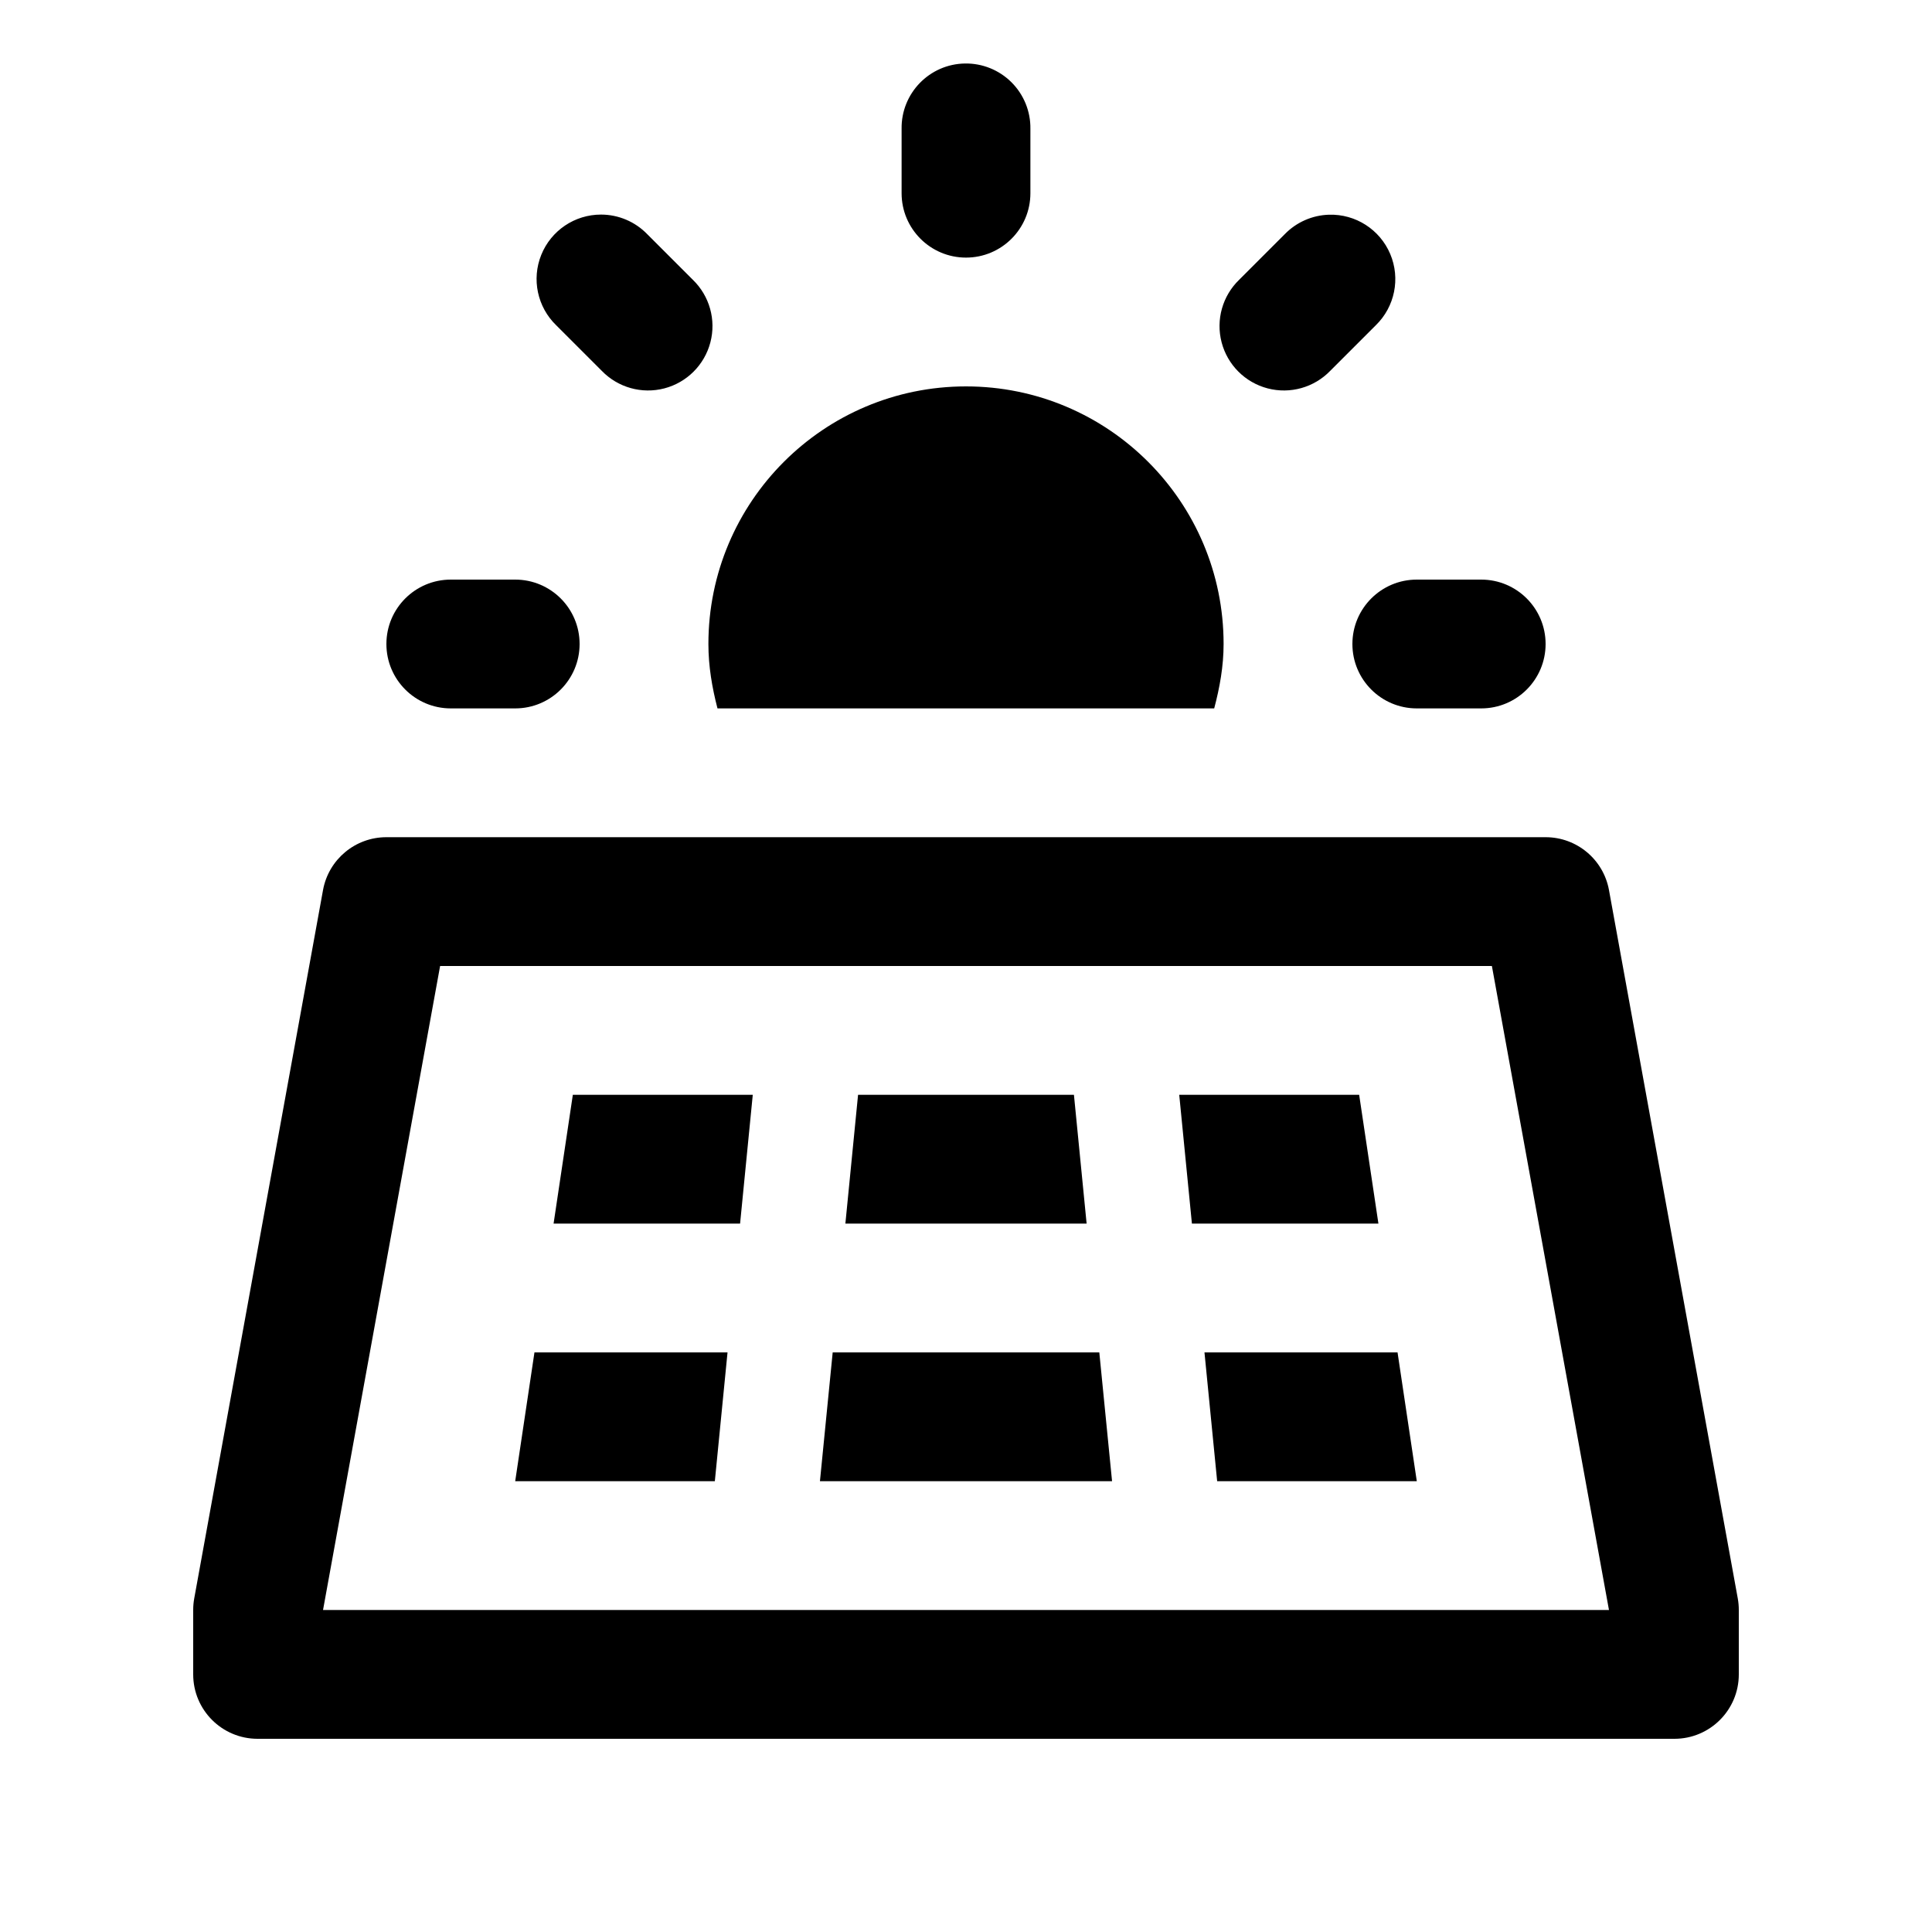
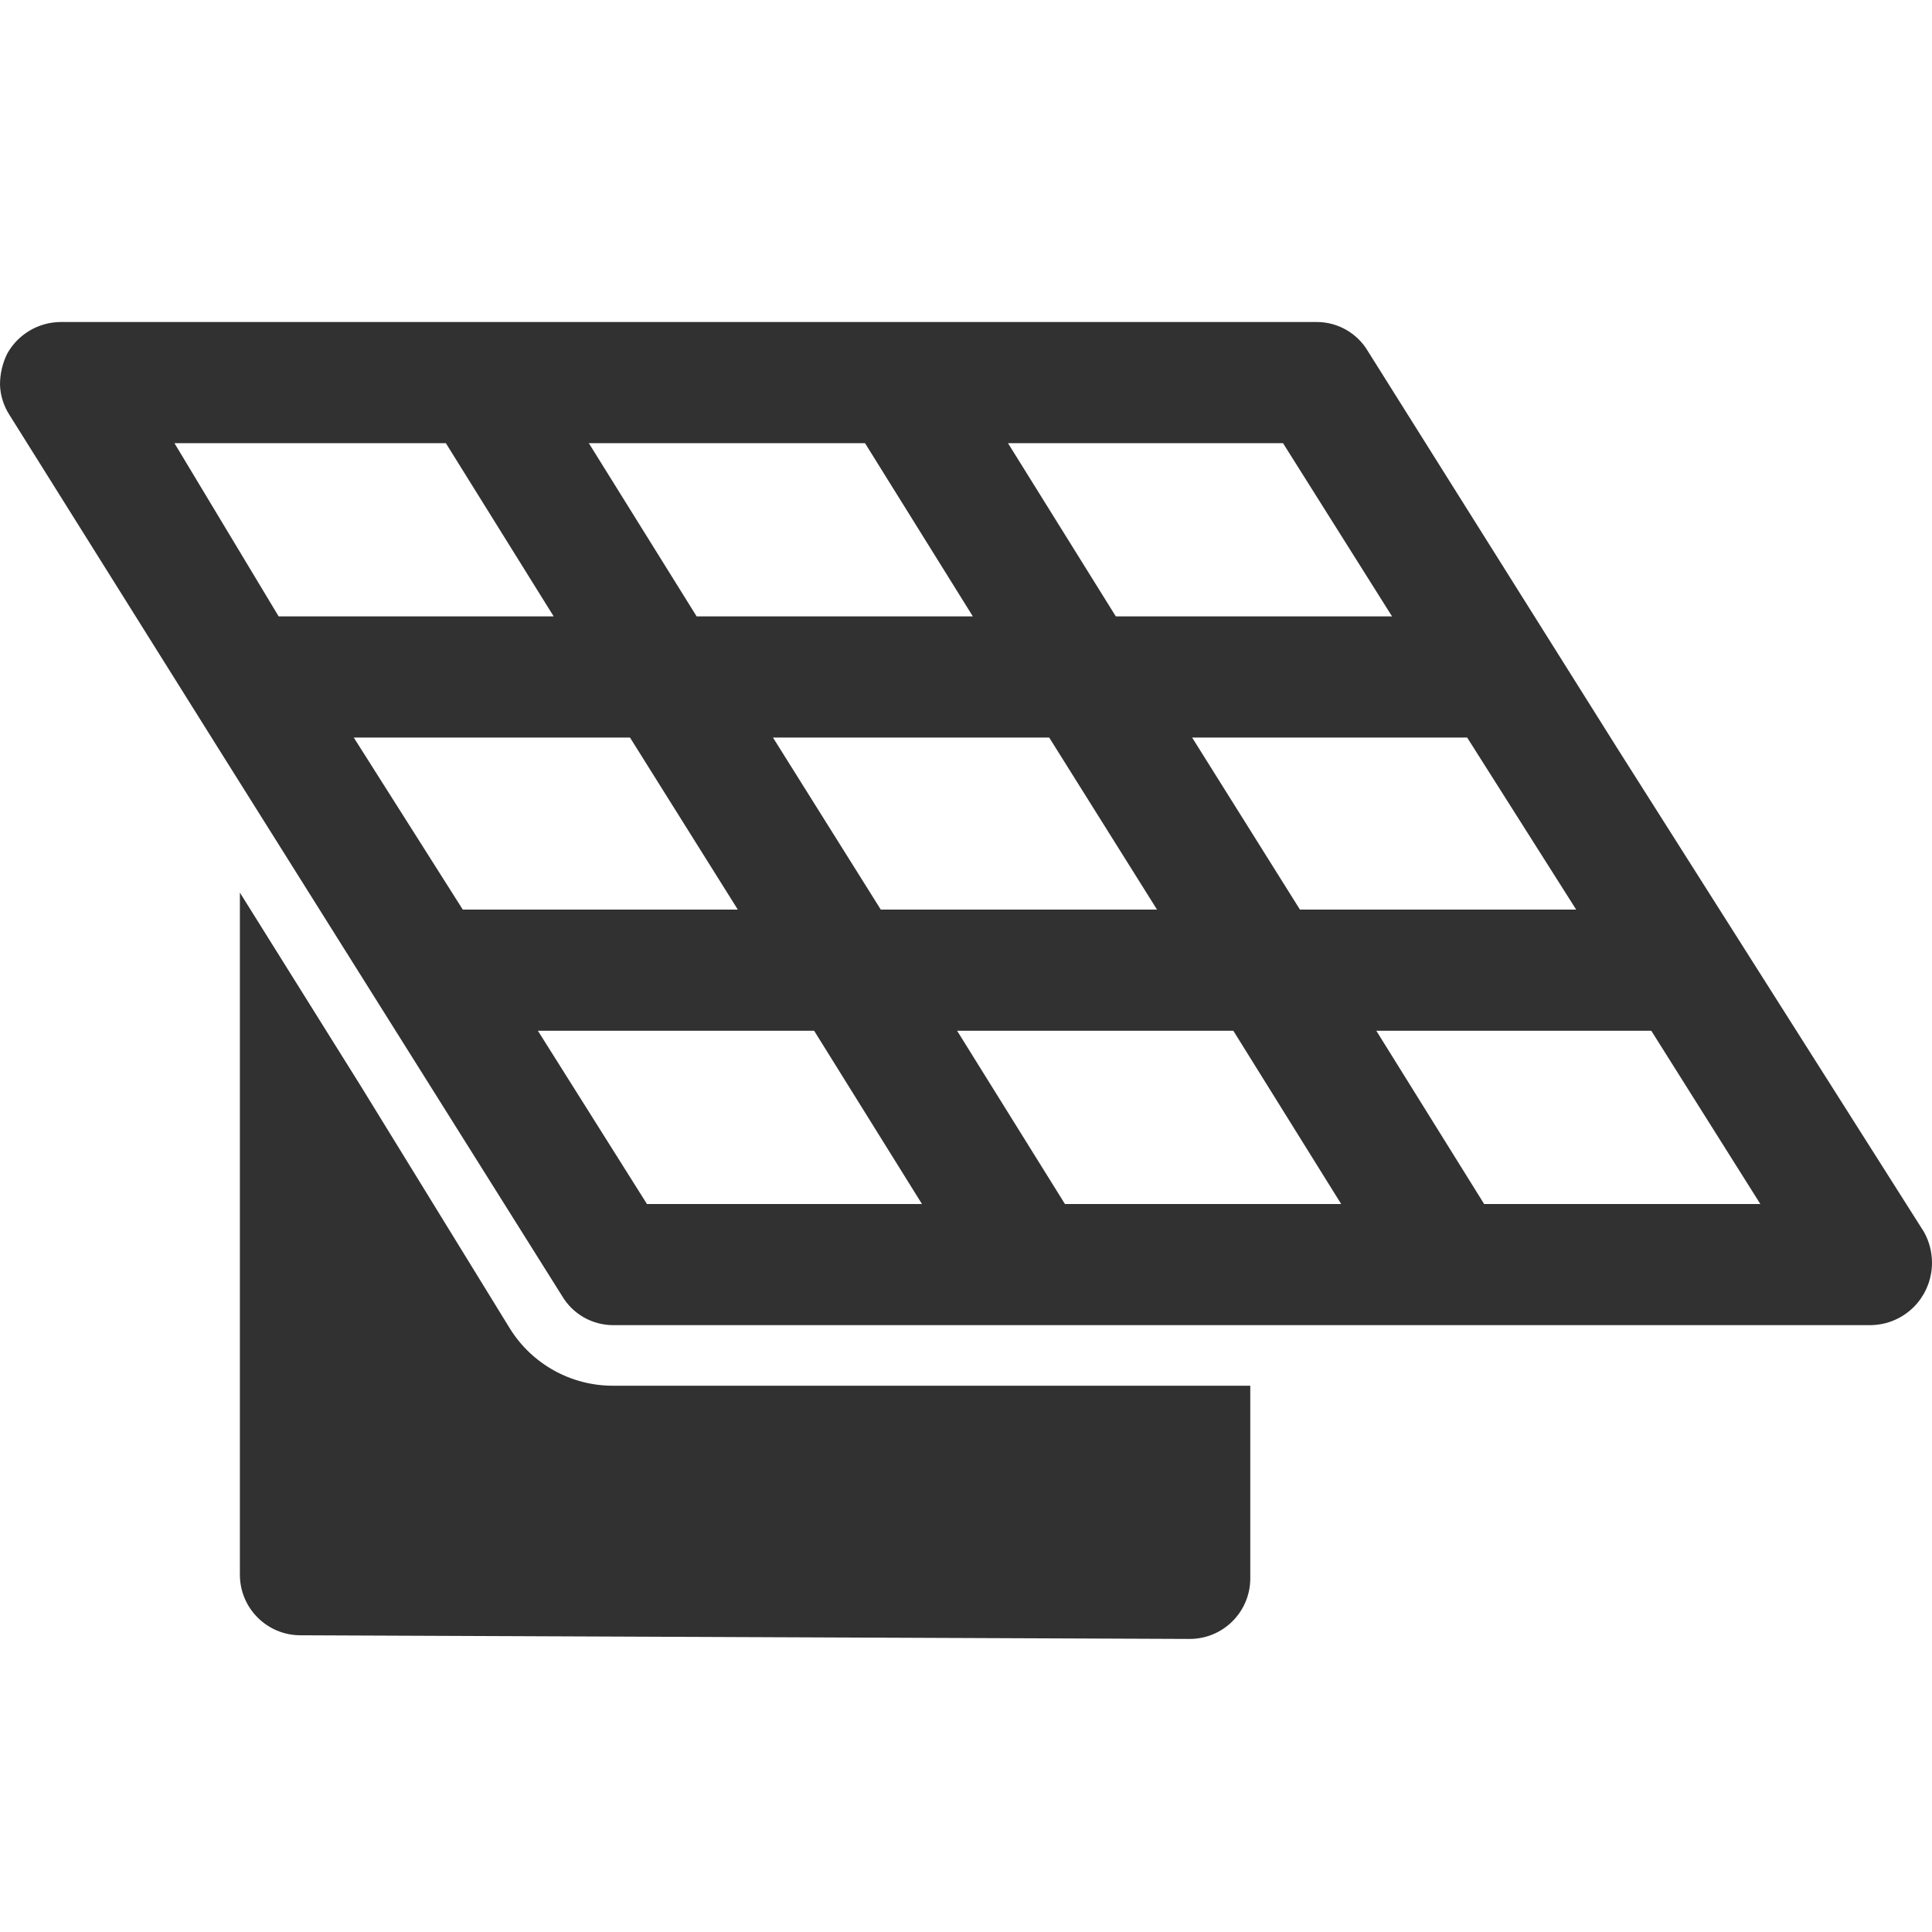
- <svg xmlns="http://www.w3.org/2000/svg" fill="#000000" viewBox="0 0 30 30" width="30px" height="30px">
-   <path d="M 14.984 0.986 A 1 1 0 0 0 14 2 L 14 3 A 1 1 0 1 0 16 3 L 16 2 A 1 1 0 0 0 14.984 0.986 z M 9.332 3.332 A 1 1 0 0 0 8.637 5.051 L 9.344 5.758 A 1 1 0 1 0 10.758 4.344 L 10.051 3.637 A 1 1 0 0 0 9.332 3.332 z M 20.637 3.334 A 1 1 0 0 0 19.949 3.637 L 19.242 4.344 A 1 1 0 1 0 20.656 5.758 L 21.363 5.051 A 1 1 0 0 0 20.637 3.334 z M 15 6 C 12.791 6 11 7.791 11 10 C 11 10.348 11.058 10.679 11.141 11 L 18.854 11 C 18.939 10.679 19 10.348 19 10 C 19 7.791 17.209 6 15 6 z M 7 9 A 1 1 0 1 0 7 11 L 8 11 A 1 1 0 1 0 8 9 L 7 9 z M 22 9 A 1 1 0 1 0 22 11 L 23 11 A 1 1 0 1 0 23 9 L 22 9 z M 6 13 A 1 1 0 0 0 5.016 13.82 L 3.016 24.82 A 1 1 0 0 0 3 25 L 3 26 A 1 1 0 0 0 4 27 L 26 27 A 1 1 0 0 0 27 26 L 27 25 A 1 1 0 0 0 26.984 24.82 L 24.984 13.82 A 1 1 0 0 0 24 13 L 6 13 z M 6.834 15 L 23.166 15 L 24.984 25 L 5.016 25 L 6.834 15 z M 8.895 17 L 8.596 19 L 11.492 19 L 11.689 17 L 8.895 17 z M 13.324 17 L 13.127 19 L 16.873 19 L 16.676 17 L 13.324 17 z M 18.311 17 L 18.508 19 L 21.404 19 L 21.105 17 L 18.311 17 z M 8.299 21 L 8 23 L 11.1 23 L 11.297 21 L 8.299 21 z M 12.93 21 L 12.732 23 L 17.268 23 L 17.07 21 L 12.93 21 z M 18.703 21 L 18.9 23 L 22 23 L 21.701 21 L 18.703 21 z" />
+ <svg xmlns="http://www.w3.org/2000/svg" width="48px" height="48px" viewBox="0 0 48 48" version="1.1">
+   <g id="glyphs/zone/roof_solar_panels" stroke="none" stroke-width="1" fill="none" fill-rule="evenodd">
+     <path d="M5.96,22.177 L8.97,26.993 L12.672,33.013 C13.223,33.895 14.191,34.43 15.231,34.428 L15.231,34.428 L31.063,34.428 L31.063,39.214 C31.063,40.045 30.389,40.719 29.558,40.719 L29.558,40.719 L7.465,40.628 C6.634,40.628 5.96,39.955 5.96,39.123 L5.96,39.123 L5.96,22.177 Z M32.719,8 C33.238,8.002 33.718,8.276 33.983,8.722 L33.983,8.722 L40.184,18.595 L47.799,30.605 C48.067,31.082 48.067,31.664 47.799,32.14 L47.799,32.14 L47.72,32.266 C47.437,32.671 46.974,32.918 46.474,32.923 L46.474,32.923 L15.231,32.923 C14.711,32.921 14.231,32.647 13.966,32.2 L13.966,32.2 L5.388,18.535 L0.241,10.318 C0.094,10.093 0.01,9.833 2.37768393e-05,9.565 C-0.001,9.294 0.06,9.026 0.181,8.783 C0.45,8.303 0.955,8.005 1.505,8 L1.505,8 Z M41.026,25.609 L34.194,25.609 L36.873,29.913 L43.735,29.913 L41.026,25.609 Z M20.227,25.609 L13.364,25.609 L16.073,29.913 L22.906,29.913 L20.227,25.609 Z M30.642,25.609 L23.779,25.609 L26.458,29.913 L33.321,29.913 L30.642,25.609 Z M26.067,18.324 L19.204,18.324 L21.883,22.599 L28.746,22.599 L26.067,18.324 Z M36.451,18.324 L29.618,18.324 L32.297,22.599 L39.16,22.599 L36.451,18.324 Z M15.652,18.324 L8.789,18.324 L11.498,22.599 L18.331,22.599 L15.652,18.324 Z M21.491,11.01 L14.629,11.01 L17.308,15.314 L24.17,15.314 L21.491,11.01 Z M31.876,11.01 L25.043,11.01 L27.722,15.314 L34.585,15.314 L31.876,11.01 Z M11.077,11.01 L4.334,11.01 L6.923,15.314 L13.756,15.314 L11.077,11.01 Z" id="Combined-Shape" fill="#313132" />
+   </g>
</svg>
